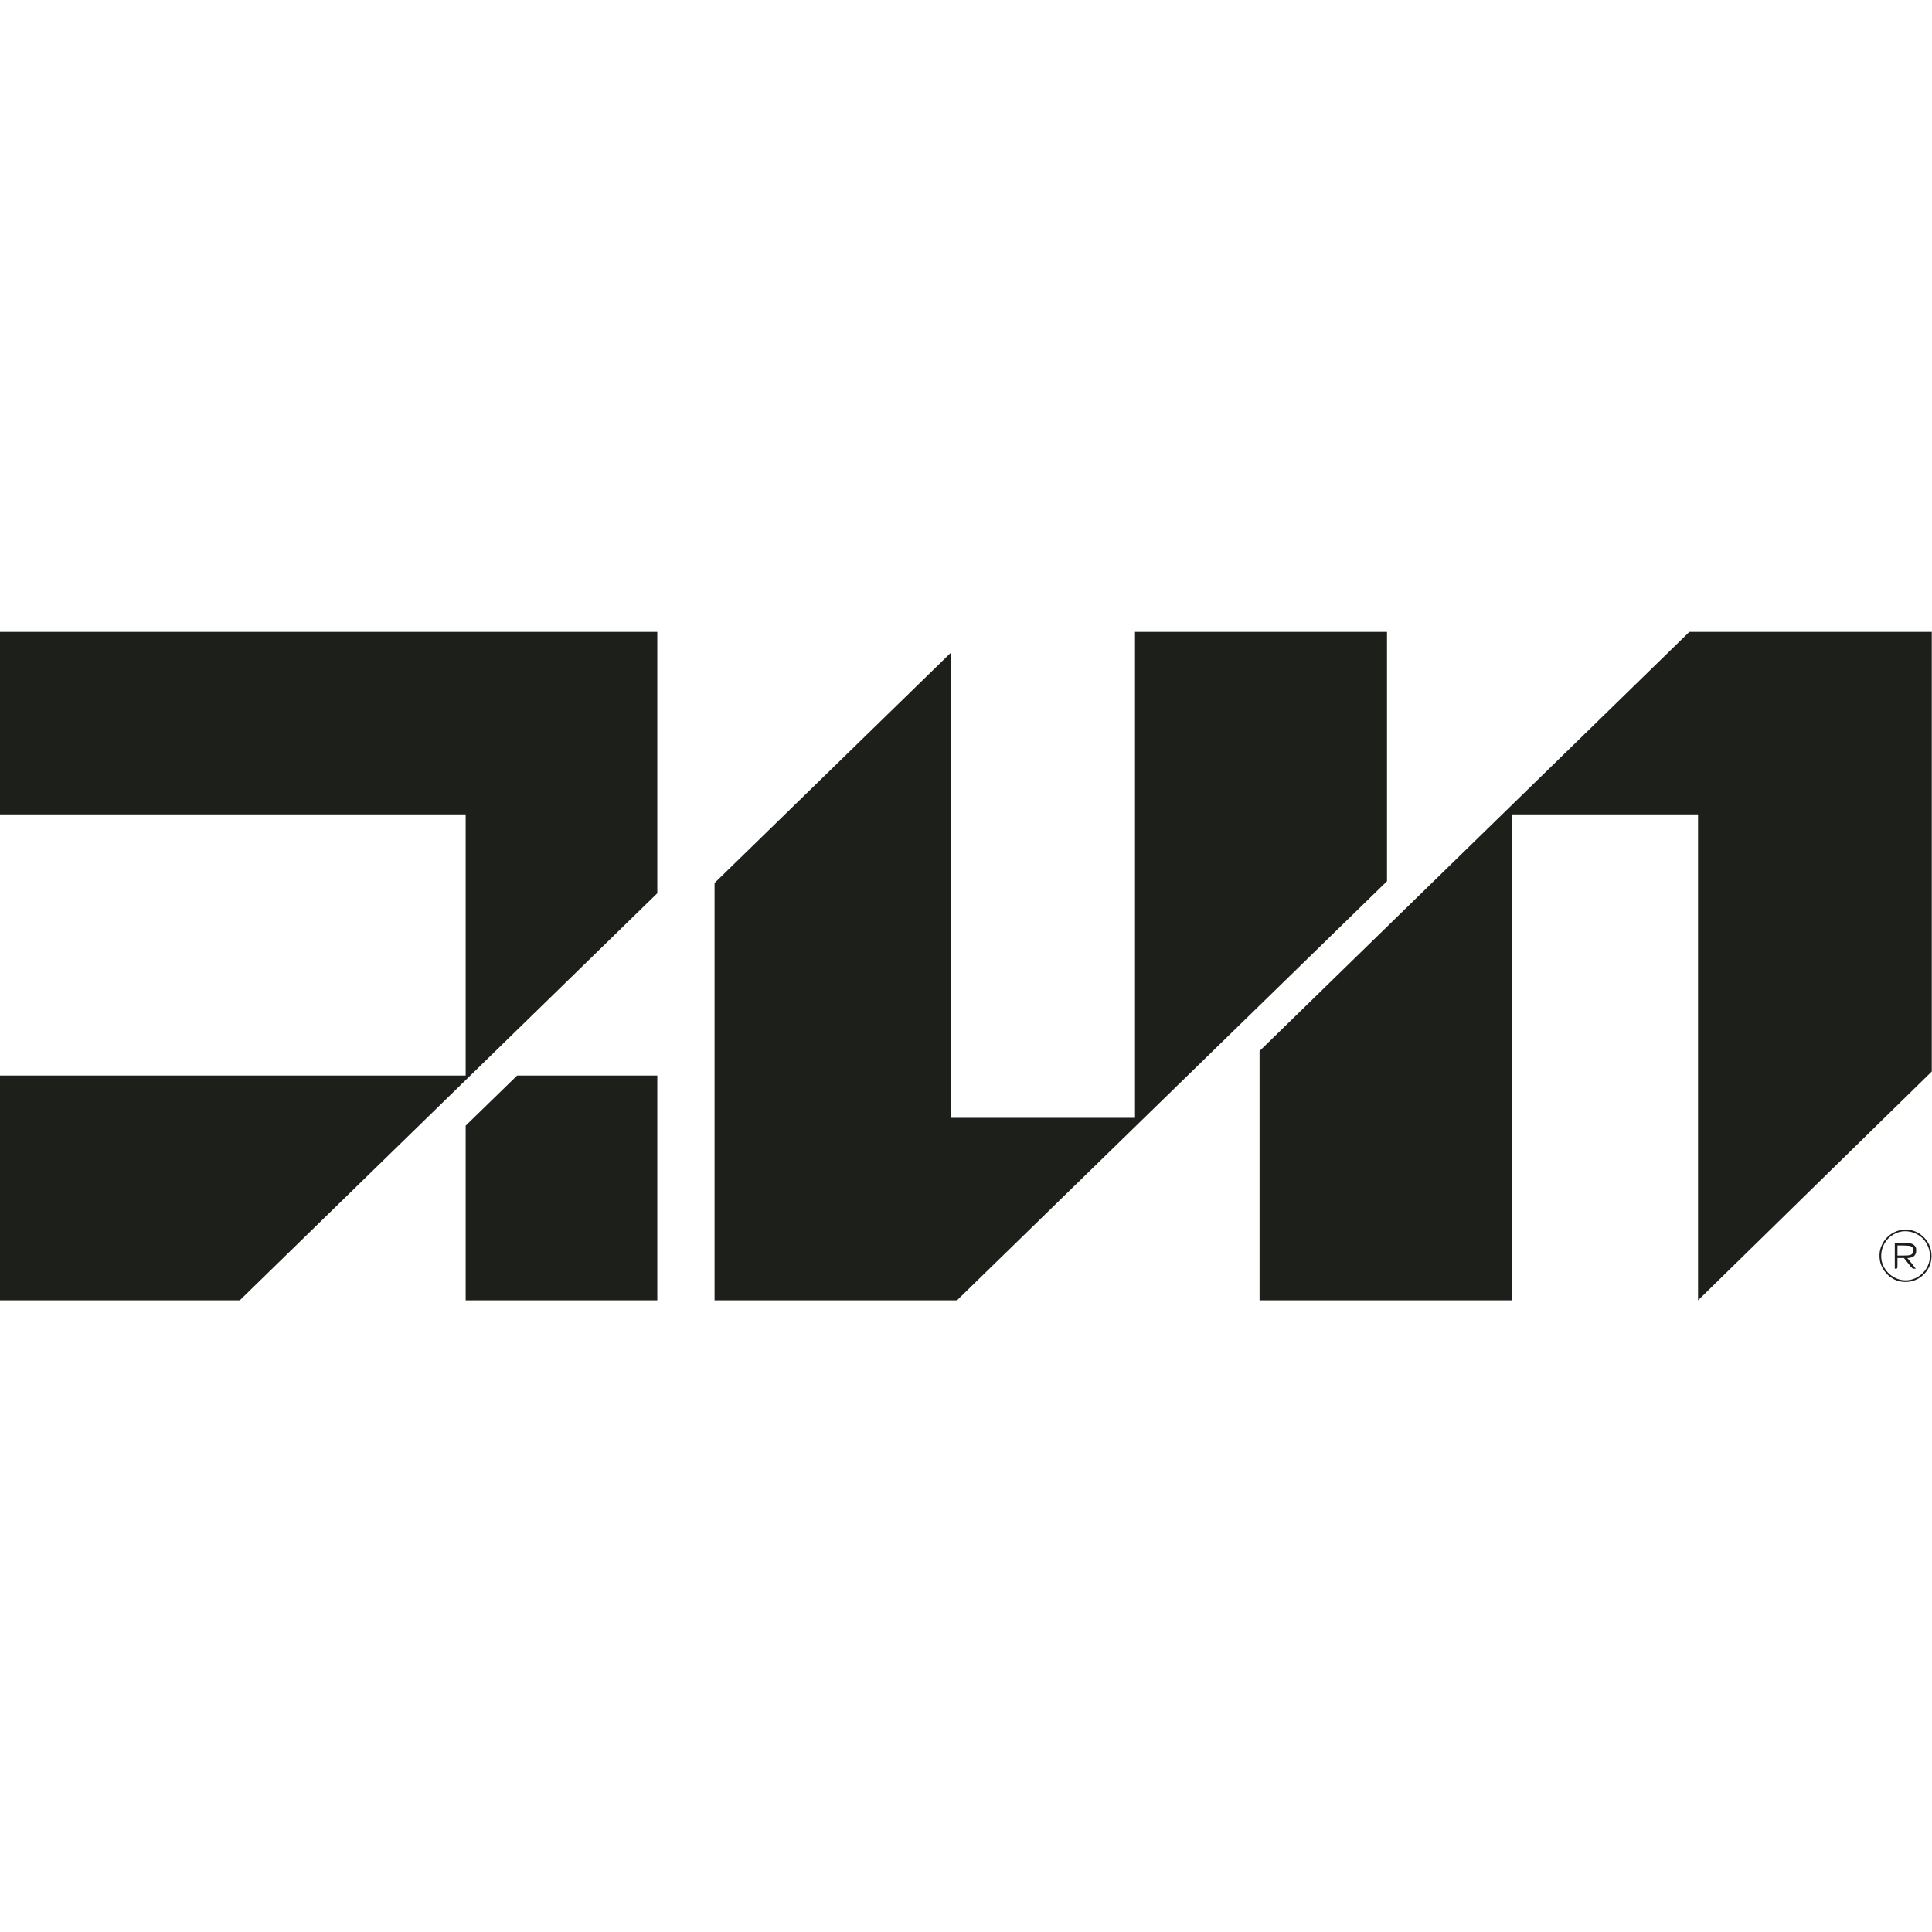
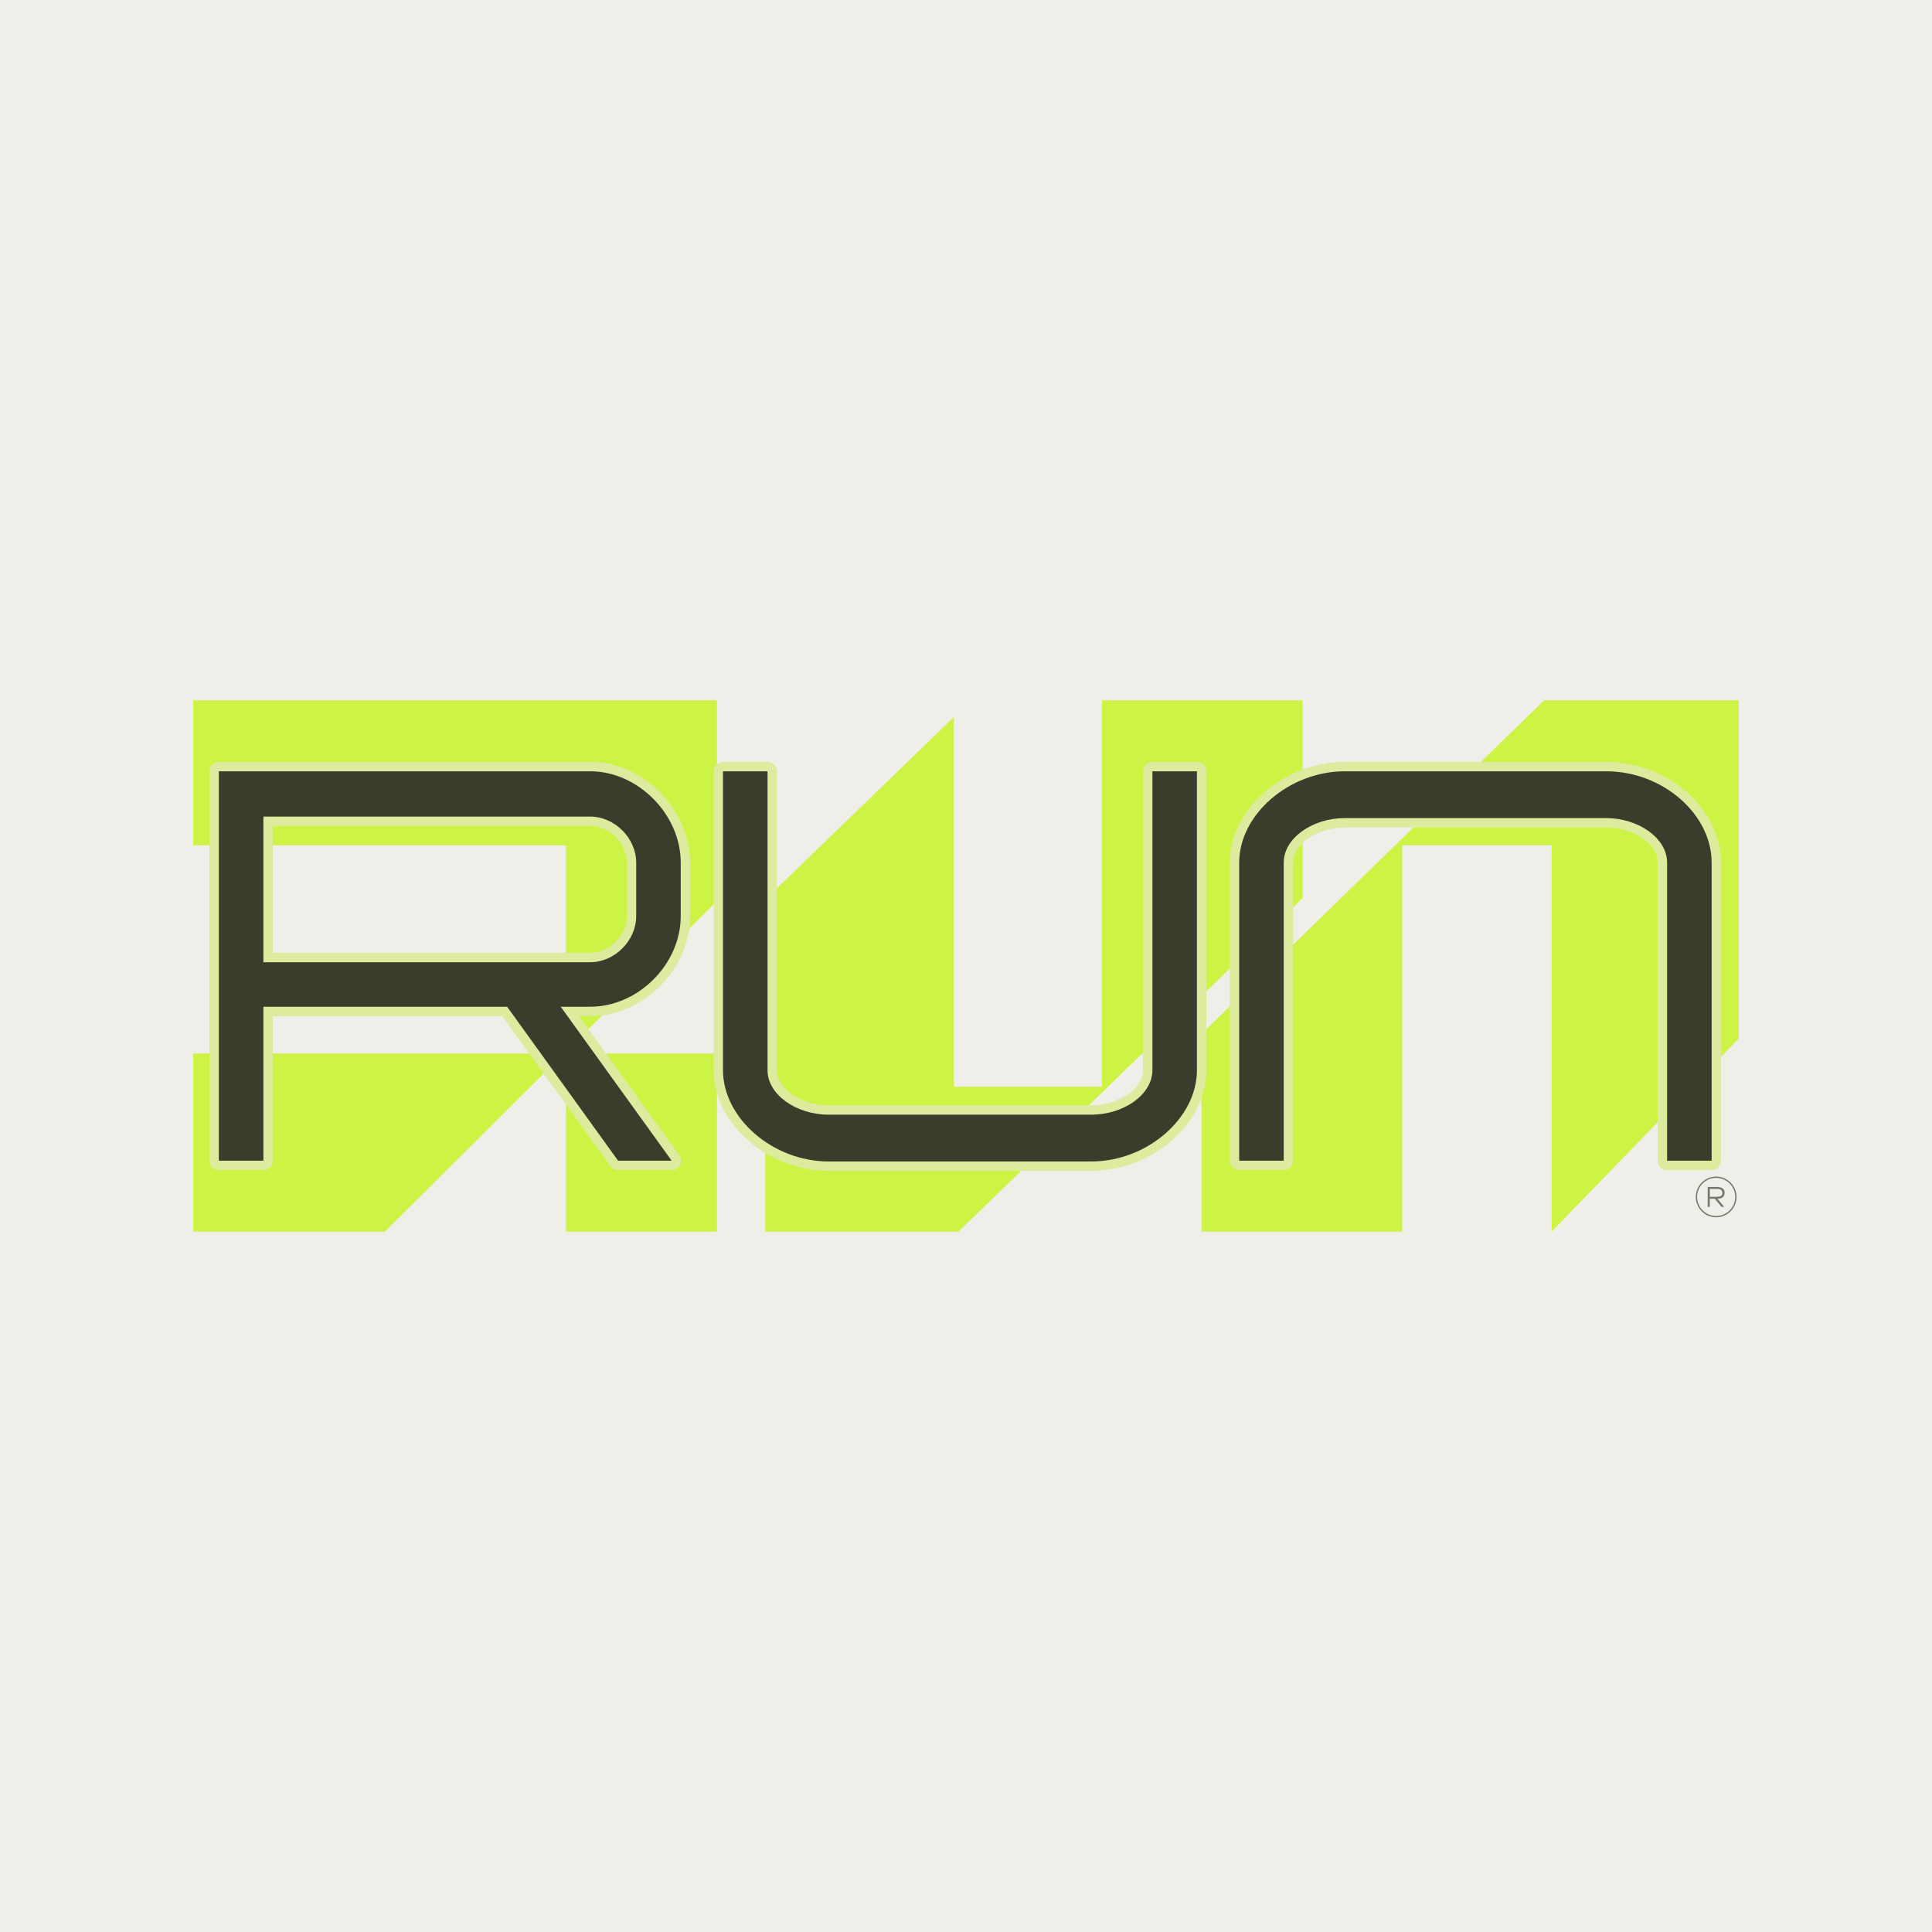
- <svg xmlns="http://www.w3.org/2000/svg" viewBox="0 0 8671 8671" role="img" aria-label="RUN APPAREL">
-   <style>
-     .mark { fill: #1d1f1a; }
-     @media (prefers-color-scheme: dark) {
-       .mark { fill: #cdf345; }
-     }
-   </style>
-   <g class="mark" transform="translate(0,2836)">
-     <polygon points="2950,0 0,0 0,819 2090,819 2090,1991 0,1991 0,3000 1076,3000 2950,1173" />
-     <polygon points="2321,1991 2090,2216 2090,3000 2950,3000 2950,1991" />
-     <polygon points="6225,0 5094,0 5094,2181 4267,2181 4267,94 3207,1127 3207,3000 4295,3000 6225,1119" />
-     <polygon points="8670,0 7582,0 5653,1881 5653,3000 6785,3000 6785,819 7621,819 7621,3000 8670,1973" />
-     <g fill-rule="evenodd">
-       <path d="M 8570.0 2684.0 c 37.0 5.0 70.0 30.0 87.0 64.0 9.0 19.0 12.0 34.0 12.0 56.0 -1.0 18.0 -3.0 27.0 -9.0 42.0 -27.0 62.0 -98.0 89.0 -159.0 60.0 -28.0 -15.0 -49.0 -38.0 -60.0 -69.0 -7.0 -21.0 -8.0 -51.0 0.0 -73.0 15.0 -45.0 55.0 -77.0 102.0 -81.0 9.0 -1.0 17.0 -0.0 27.0 1.0 z M 8535.0 2691.0 c -37.0 6.0 -70.0 32.0 -84.0 68.0 -10.0 25.0 -11.0 55.0 -1.0 80.0 19.0 48.0 69.0 78.0 119.0 70.0 24.0 -4.0 44.0 -15.0 61.0 -32.0 37.0 -37.0 42.0 -94.0 13.0 -138.0 -23.0 -35.0 -66.0 -54.0 -108.0 -48.0 z" />
-       <path d="M 8574.0 2744.0 c 13.0 4.0 20.0 9.0 24.0 18.0 2.0 4.0 2.0 7.0 2.0 15.0 0.0 8.0 0.0 9.0 -3.0 15.0 -5.0 11.0 -14.0 16.0 -30.0 18.0 l -7.0 -0.0 19.0 23.0 c 10.0 13.0 18.0 24.0 19.0 24.0 0.0 1.0 -3.0 1.0 -7.0 1.0 -8.0 -0.0 -8.0 -0.0 -27.0 -24.0 l -19.0 -24.0 -15.0 -0.0 -14.0 -0.0 0.0 24.0 c 0.0 23.0 0.0 23.0 -6.0 24.0 l -6.0 -0.0 0.0 -58.0 0.0 -58.0 32.0 -0.0 c 26.0 1.0 34.0 1.0 38.0 2.0 z M 8516.0 2776.0 l 0.0 23.0 23.0 -0.0 c 26.0 -0.0 35.0 -1.0 41.0 -6.0 7.0 -5.0 9.0 -13.0 7.0 -22.0 -2.0 -8.0 -5.0 -11.0 -12.0 -14.0 -5.0 -2.0 -7.0 -2.0 -32.0 -3.0 l -27.0 -0.0 0.0 22.0 z" />
-     </g>
+ <svg xmlns="http://www.w3.org/2000/svg" role="img" aria-label="RUN APPAREL" viewBox="0 0 1024 1024">
+   <rect width="1024" height="1024" fill="#f0eee9" />
+   <g fill="#cdf345">
+     <path d="M380,371.2H102.4v76.8h197.6v110.4H102.4v94.4h101.6l176-175.2v-106.4Z" />
+     <path d="M321.6,558.4l-21.6,20.8v73.6h80v-94.4h-58.4Z" />
+     <path d="M690.4,371.2h-106.4v204.8h-78.4v-196l-100,96.8v176h102.4l182.4-176.8v-104.8Z" />
+     <path d="M921.6,371.2h-103.2l-181.6,176.8v104.8h106.4v-204.8h79.2v204.8l99.2-102.4v-179.2Z" />
+   </g>
+   <g fill="none" stroke="#dceb9d" stroke-opacity="1" stroke-width="10" stroke-linejoin="round">
+     <path d="M116,408.8h196.8c25.44,0,48,22.96,48,48.4v28.4c0,25.44-22.56,48-48,48h-15.6l58.8,81.6h-28.4l-58.8-81.6h-129.2v81.6h-23.6v-206.4ZM139.6,432.8h173.2c12.96,0,24.4,11.44,24.4,24.4v28.4c0,12.96-11.44,24.4-24.4,24.4h-173.2v-77.2Z" />
+     <path d="M383.2,408.8h23.6v158.4c0,12.96,15.2,23.6,32.4,23.6h139.2c17.2,0,32.4-10.64,32.4-23.6v-158.4h23.6v158.4c0,25.44-26.4,48.4-56,48.4h-139.2c-29.6,0-56-22.96-56-48.4v-158.4Z" />
+     <path d="M656.8,615.2h23.6v-158c0-12.96,15.2-23.6,32.4-23.6h138.4c17.2,0,32.4,10.64,32.4,23.6v158h23.6v-158c0-25.44-25.6-48.4-56-48.4h-138.4c-29.6,0-56,22.96-56,48.4v158Z" />
+   </g>
+   <g fill="#393d2b" fill-opacity="1" fill-rule="evenodd">
+     <path d="M116,408.8h196.8c25.44,0,48,22.96,48,48.4v28.4c0,25.44-22.56,48-48,48h-15.6l58.8,81.6h-28.4l-58.8-81.6h-129.2v81.6h-23.6v-206.4ZM139.6,432.8h173.2c12.96,0,24.4,11.44,24.4,24.4v28.4c0,12.96-11.44,24.4-24.4,24.4h-173.2v-77.2Z" />
+     <path d="M383.2,408.8h23.6v158.4c0,12.96,15.2,23.6,32.4,23.6h139.2c17.2,0,32.4-10.64,32.4-23.6v-158.4h23.6v158.4c0,25.44-26.4,48.4-56,48.4h-139.2c-29.6,0-56-22.96-56-48.4v-158.4Z" />
+     <path d="M656.8,615.2h23.6v-158c0-12.96,15.2-23.6,32.4-23.6h138.4c17.2,0,32.4,10.64,32.4,23.6v158h23.6v-158c0-25.44-25.6-48.4-56-48.4h-138.4c-29.6,0-56,22.96-56,48.4v158Z" />
+   </g>
+   <g fill="#767a6d">
+     <path d="M909.89,634.3h-3.66v-4.14h3.66c.54,0,1.01.05,1.39.13.38.09.7.22.93.38.24.18.41.39.52.65.1.26.16.56.16.91s-.06.63-.16.9c-.11.26-.28.48-.52.65-.23.18-.54.3-.93.39-.38.08-.85.13-1.39.13M913.1,634.57c.33-.26.58-.59.74-.98.16-.4.24-.85.24-1.35s-.08-.98-.25-1.36c-.17-.38-.42-.71-.78-.98-.34-.27-.78-.46-1.31-.6-.53-.13-1.17-.19-1.92-.19h-4.7v10.59h1.1v-4.34h2.69l3.54,4.34h1.39l-3.54-4.35c.58-.02,1.11-.07,1.56-.19.5-.13.92-.33,1.25-.58" />
+     <path d="M909.6,624.3c-5.57,0-10.1,4.54-10.1,10.1s4.54,10.1,10.1,10.1,10.1-4.54,10.1-10.1-4.54-10.1-10.1-10.1M909.6,645.2c-5.95,0-10.8-4.85-10.8-10.8s4.85-10.8,10.8-10.8,10.8,4.85,10.8,10.8-4.85,10.8-10.8,10.8" />
  </g>
</svg>
